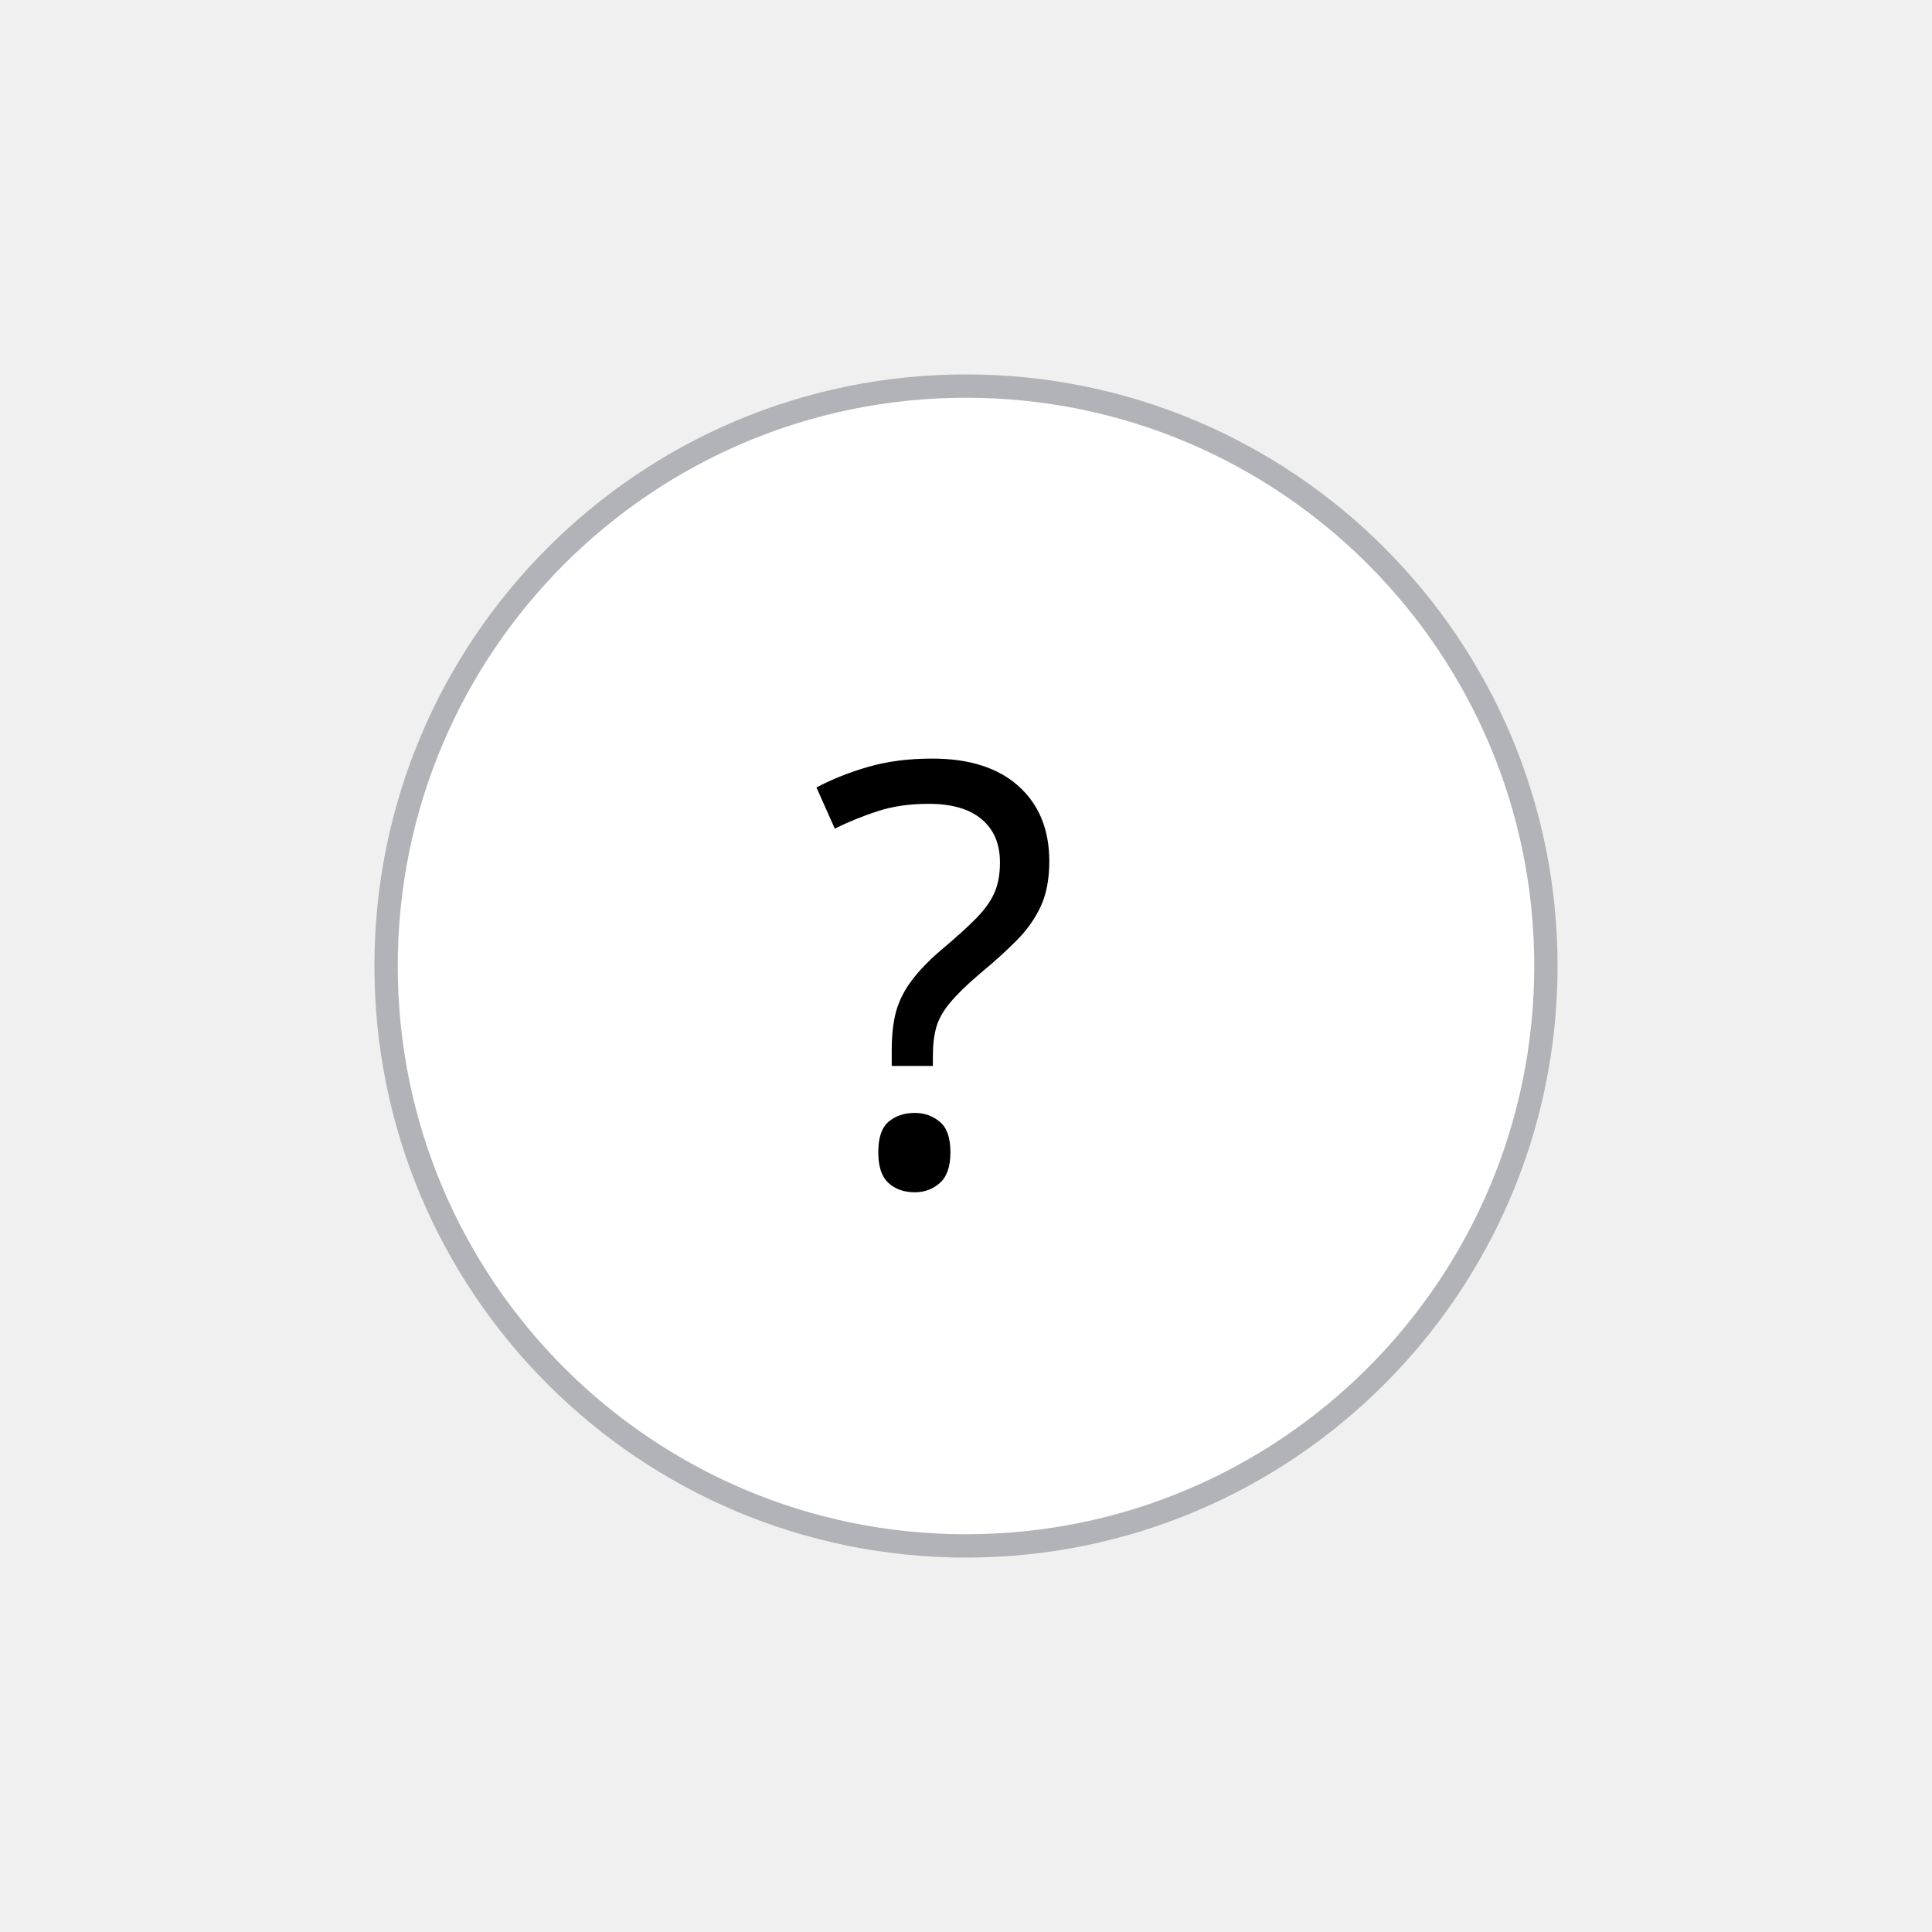
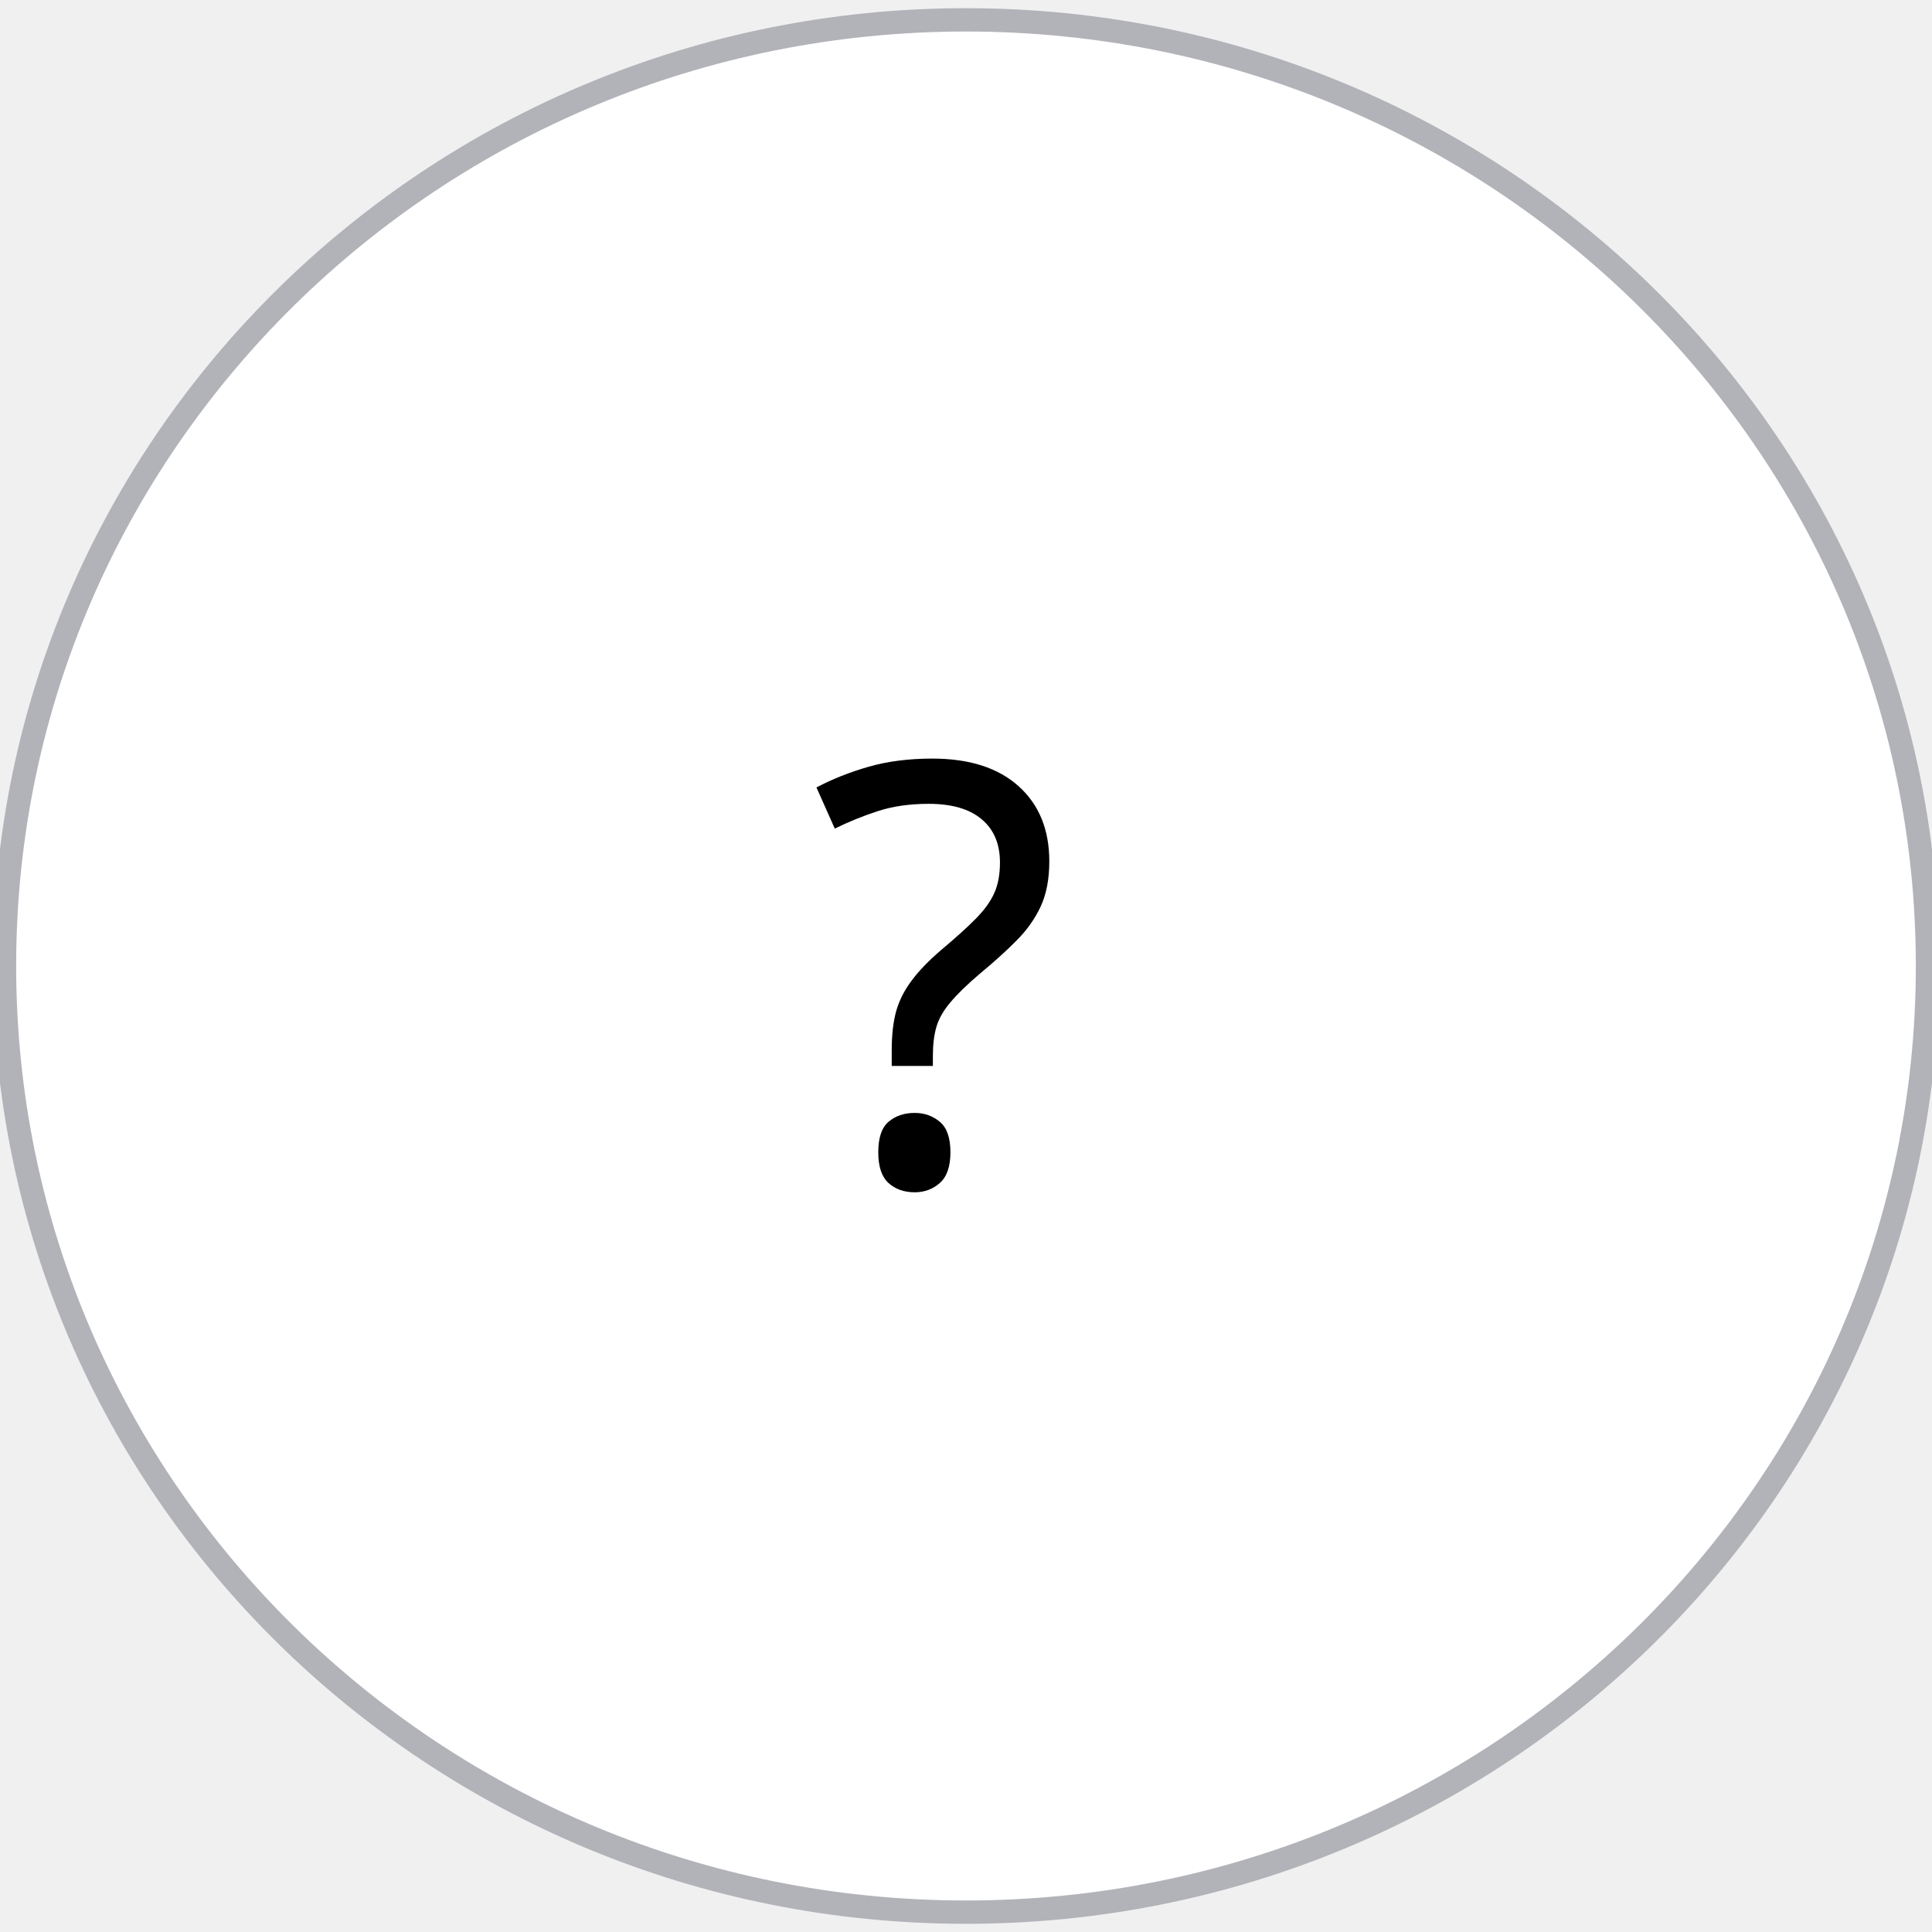
<svg xmlns="http://www.w3.org/2000/svg" id="Layer_1" data-name="Layer 1" viewBox="0 0 154.8 154.8" version="1.1" width="154.8" height="154.8">
-   <defs id="defs3">
-     <marker orient="auto" refY="0" refX="0" id="marker6159" style="overflow:visible">
-       <path id="path6161" style="fill:#000000;fill-opacity:1;fill-rule:evenodd;stroke:#000000;stroke-width:0.625;stroke-linejoin:round;stroke-opacity:1" d="M 8.719,4.034 -2.207,0.016 8.719,-4.002 c -1.745,2.372 -1.735,5.617 -6e-7,8.035 z" transform="matrix(0.3,0,0,0.3,-0.69,0)" />
-     </marker>
-     <marker orient="auto" refY="0" refX="0" id="Arrow2Mstart" style="overflow:visible">
-       <path id="path5907" style="fill:#88c9d3;fill-opacity:1;fill-rule:evenodd;stroke:#88c9d3;stroke-width:0.625;stroke-linejoin:round;stroke-opacity:1" d="M 8.719,4.034 -2.207,0.016 8.719,-4.002 c -1.745,2.372 -1.735,5.617 -6e-7,8.035 z" transform="scale(0.6)" />
-     </marker>
-     <marker orient="auto" refY="0" refX="0" id="Arrow2Sstart" style="overflow:visible">
-       <path id="path5913" style="fill:#88c9d3;fill-opacity:1;fill-rule:evenodd;stroke:#88c9d3;stroke-width:0.625;stroke-linejoin:round;stroke-opacity:1" d="M 8.719,4.034 -2.207,0.016 8.719,-4.002 c -1.745,2.372 -1.735,5.617 -6e-7,8.035 z" transform="matrix(0.3,0,0,0.3,-0.69,0)" />
-     </marker>
-     <marker orient="auto" refY="0" refX="0" id="Arrow2Lstart" style="overflow:visible">
-       <path id="path5901" style="fill:#88c9d3;fill-opacity:1;fill-rule:evenodd;stroke:#88c9d3;stroke-width:0.625;stroke-linejoin:round;stroke-opacity:1" d="M 8.719,4.034 -2.207,0.016 8.719,-4.002 c -1.745,2.372 -1.735,5.617 -6e-7,8.035 z" transform="matrix(1.1,0,0,1.1,1.1,0)" />
-     </marker>
-     <marker orient="auto" refY="0" refX="0" id="Arrow1Sstart" style="overflow:visible">
-       <path id="path5895" d="M 0,0 5,-5 -12.5,0 5,5 Z" style="fill:#88c9d3;fill-opacity:1;fill-rule:evenodd;stroke:#88c9d3;stroke-width:1pt;stroke-opacity:1" transform="matrix(0.2,0,0,0.2,1.2,0)" />
-     </marker>
-     <marker orient="auto" refY="0" refX="0" id="marker6147" style="overflow:visible">
-       <path id="path6149" d="M 0,0 5,-5 -12.5,0 5,5 Z" style="fill:#88c9d3;fill-opacity:1;fill-rule:evenodd;stroke:#88c9d3;stroke-width:1pt;stroke-opacity:1" transform="matrix(0.4,0,0,0.4,4,0)" />
-     </marker>
-     <marker orient="auto" refY="0" refX="0" id="Arrow1Lstart" style="overflow:visible">
-       <path id="path5883" d="M 0,0 5,-5 -12.5,0 5,5 Z" style="fill:#88c9d3;fill-opacity:1;fill-rule:evenodd;stroke:#88c9d3;stroke-width:1pt;stroke-opacity:1" transform="matrix(0.8,0,0,0.8,10,0)" />
-     </marker>
-     <marker orient="auto" refY="0" refX="0" id="marker6142" style="overflow:visible">
-       <path id="path5889" d="M 0,0 5,-5 -12.5,0 5,5 Z" style="fill:#88c9d3;fill-opacity:1;fill-rule:evenodd;stroke:#88c9d3;stroke-width:1pt;stroke-opacity:1" transform="matrix(0.4,0,0,0.4,4,0)" />
-     </marker>
-     <marker orient="auto" refY="0" refX="0" id="Arrow1Lend" style="overflow:visible">
-       <path id="path4371" d="M 0,0 5,-5 -12.5,0 5,5 Z" style="fill:#00deb6;fill-opacity:1;fill-rule:evenodd;stroke:#00deb6;stroke-width:1pt;stroke-opacity:1" transform="matrix(-0.8,0,0,-0.8,-10,0)" />
-     </marker>
-     <marker orient="auto" refY="0" refX="0" id="Arrow1Mend" style="overflow:visible">
-       <path id="path4377" d="M 0,0 5,-5 -12.5,0 5,5 Z" style="fill:#00deb6;fill-opacity:1;fill-rule:evenodd;stroke:#00deb6;stroke-width:1pt;stroke-opacity:1" transform="matrix(-0.4,0,0,-0.4,-4,0)" />
-     </marker>
-     <marker orient="auto" refY="0" refX="0" id="Arrow1Mstart" style="overflow:visible">
-       <path id="path4374" d="M 0,0 5,-5 -12.5,0 5,5 Z" style="fill:#88c9d3;fill-opacity:1;fill-rule:evenodd;stroke:#88c9d3;stroke-width:1pt;stroke-opacity:1" transform="matrix(0.4,0,0,0.4,4,0)" />
-     </marker>
-     <style id="style5">.cls-1,.cls-10,.cls-11,.cls-7,.cls-8{fill:none;}.cls-1,.cls-11{stroke:#00deb6;}.cls-1,.cls-10,.cls-11,.cls-7{stroke-miterlimit:10;}.cls-2{fill:#00deb6;}.cls-3{font-size:16px;fill:#262737;}.cls-12,.cls-3{font-family:HKGrotesk-SemiBold, HK Grotesk;font-weight:700;}.cls-4{letter-spacing:-0.03em;}.cls-5{letter-spacing:-0.02em;}.cls-6{letter-spacing:0em;}.cls-7{stroke:#262737;}.cls-11,.cls-7{stroke-width:5px;}.cls-9{letter-spacing:-0.01em;}.cls-10{stroke:#e6e6e6;}.cls-12{font-size:12px;fill:gray;}.cls-13{letter-spacing:-0.03em;}.cls-14{letter-spacing:-0.01em;}.cls-15{letter-spacing:-0.02em;}.cls-16{letter-spacing:0em;}.cls-17{letter-spacing:0em;}.cls-18{letter-spacing:0em;}</style>
-     <marker orient="auto" refY="0" refX="0" id="Arrow1Mstart-2" style="overflow:visible">
-       <path id="path4374-0" d="M 0,0 5,-5 -12.5,0 5,5 Z" style="fill:#88c9d3;fill-opacity:1;fill-rule:evenodd;stroke:#88c9d3;stroke-width:1pt;stroke-opacity:1" transform="matrix(0.4,0,0,0.4,4,0)" />
-     </marker>
-     <clipPath id="p.1">
-       <path style="clip-rule:evenodd" id="path3414" d="M 0,0 H 30 V 26 H 0 Z" />
-     </clipPath>
-     <clipPath id="p.2">
-       <path style="clip-rule:evenodd" id="path3423" d="M 0,0 H 24 V 25 H 0 Z" />
-     </clipPath>
-     <clipPath id="p.1-3">
-       <path style="clip-rule:evenodd" id="path3414-8" d="M 0,0 H 30 V 26 H 0 Z" />
-     </clipPath>
-     <clipPath clipPathUnits="userSpaceOnUse" id="clipPath4406">
-       <path style="fill:none;fill-rule:evenodd;stroke:#000000;stroke-width:1px;stroke-linecap:butt;stroke-linejoin:miter;stroke-opacity:1" d="m 210.724,491.095 90.531,-92.674 50.89,81.424 -61.604,23.035 z" id="path4408" />
-     </clipPath>
-     <marker orient="auto" refY="0" refX="0" id="Arrow1Mstart-2-2-9" style="overflow:visible">
-       <path id="path4374-0-7-0" d="M 0,0 5,-5 -12.5,0 5,5 Z" style="fill:#88c9d3;fill-opacity:1;fill-rule:evenodd;stroke:#88c9d3;stroke-width:1pt;stroke-opacity:1" transform="matrix(0.4,0,0,0.4,4,0)" />
-     </marker>
-     <marker orient="auto" refY="0" refX="0" id="marker6159-3" style="overflow:visible">
-       <path id="path6161-6" style="fill:#000000;fill-opacity:1;fill-rule:evenodd;stroke:#000000;stroke-width:0.625;stroke-linejoin:round;stroke-opacity:1" d="M 8.719,4.034 -2.207,0.016 8.719,-4.002 c -1.745,2.372 -1.735,5.617 -6e-7,8.035 z" transform="matrix(0.3,0,0,0.3,-0.69,0)" />
-     </marker>
-   </defs>
-   <circle class="cls-7" cx="77.4" cy="77.4" id="ellipse25-6-6" style="fill:#ffffff;fill-opacity:1;stroke:#b2b3b9;stroke-width:1.87;stroke-miterlimit:10;stroke-dasharray:none;stroke-opacity:1" r="46.465" />
-   <text xml:space="preserve" style="font-style:normal;font-weight:normal;font-size:47.095px;line-height:1.25;font-family:sans-serif;letter-spacing:0px;word-spacing:0px;fill:#000000;fill-opacity:1;stroke:none;stroke-width:1.177" x="64.856" y="94.877" id="text1796">
-     <tspan id="tspan1794" x="64.856" y="94.877" style="stroke-width:1.177">?</tspan>
-   </text>
+   <g id="unknownNodeSVG">
+     <ellipse class="cls-7" cx="77.4" cy="77.4" id="ellipse25-6-6" style="fill:#fff;fill-opacity:1;stroke:#b2b3b9;stroke-width:1.87;stroke-miterlimit:10;stroke-dasharray:none;stroke-opacity:1" rx="77.04" ry="75.809" />
+     <text style="font-style:normal;font-weight:400;font-size:47.095px;line-height:1.25;font-family:sans-serif;letter-spacing:0;word-spacing:0;fill:#000;fill-opacity:1;stroke:none;stroke-width:1.177" x="64.856" y="94.877" id="text1796">
+       <tspan id="tspan1794" x="64.856" y="94.877" style="stroke-width:1.177"> ? </tspan>
+     </text>
+   </g>
</svg>
